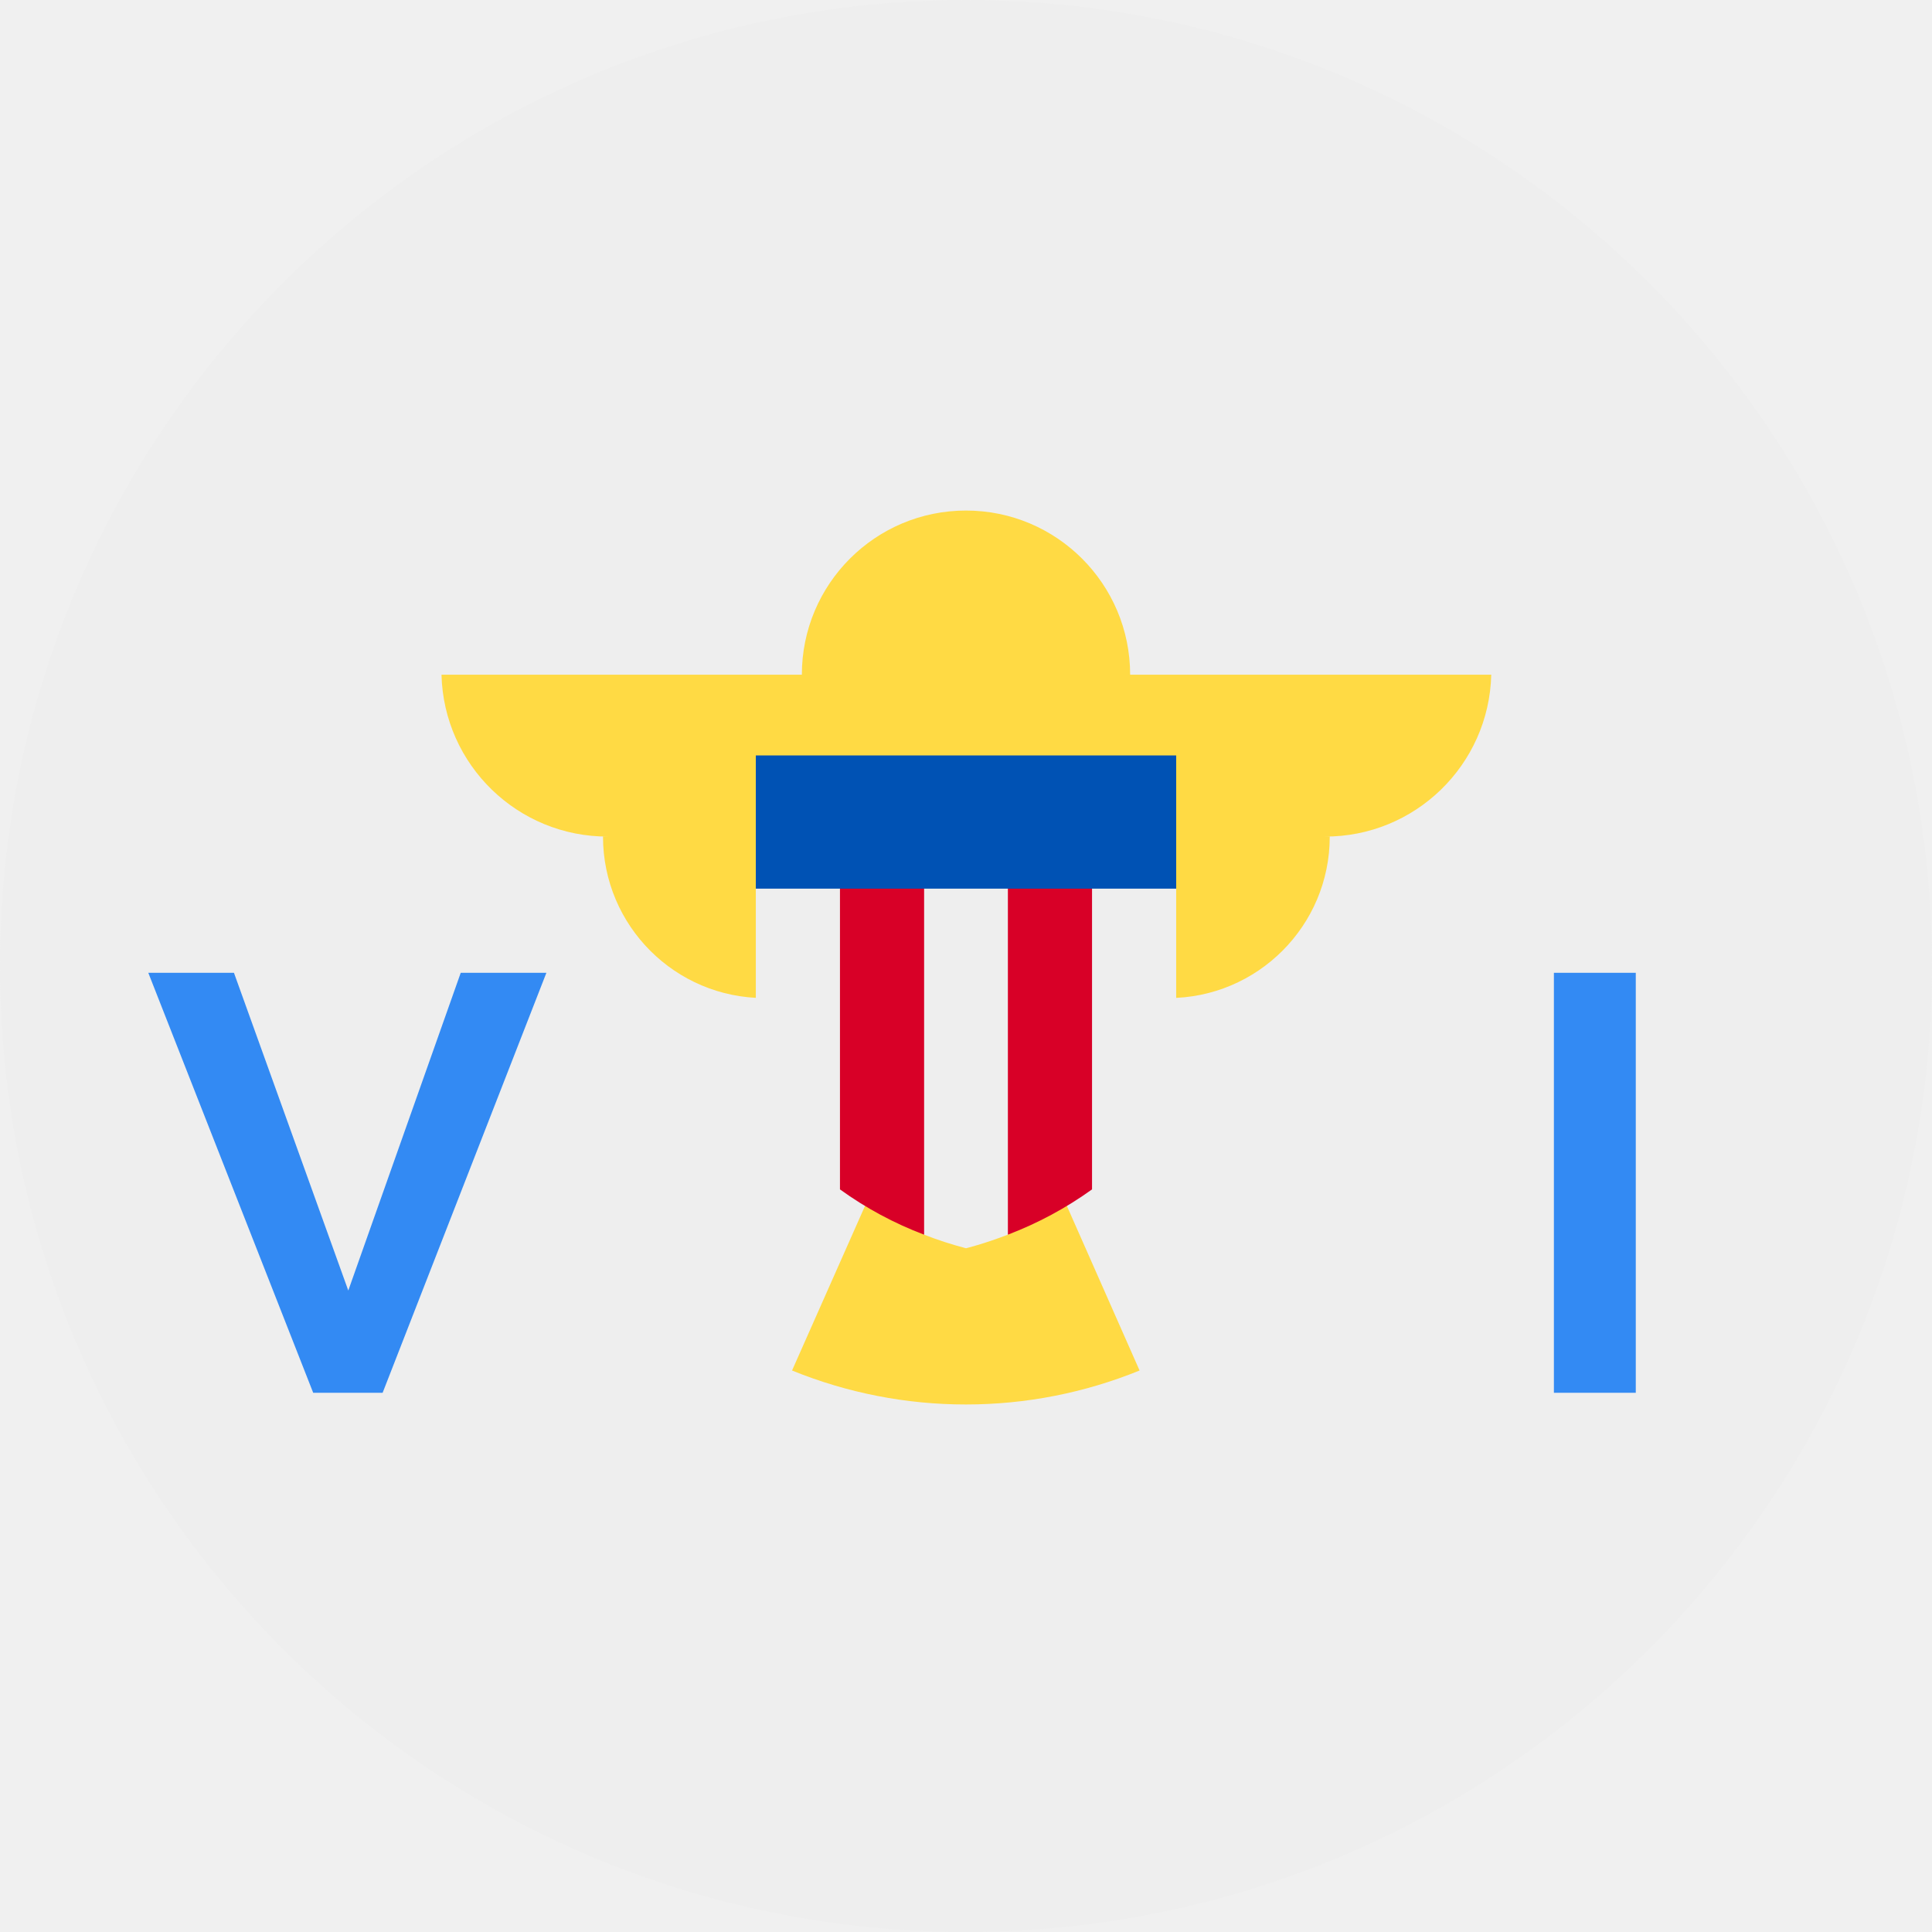
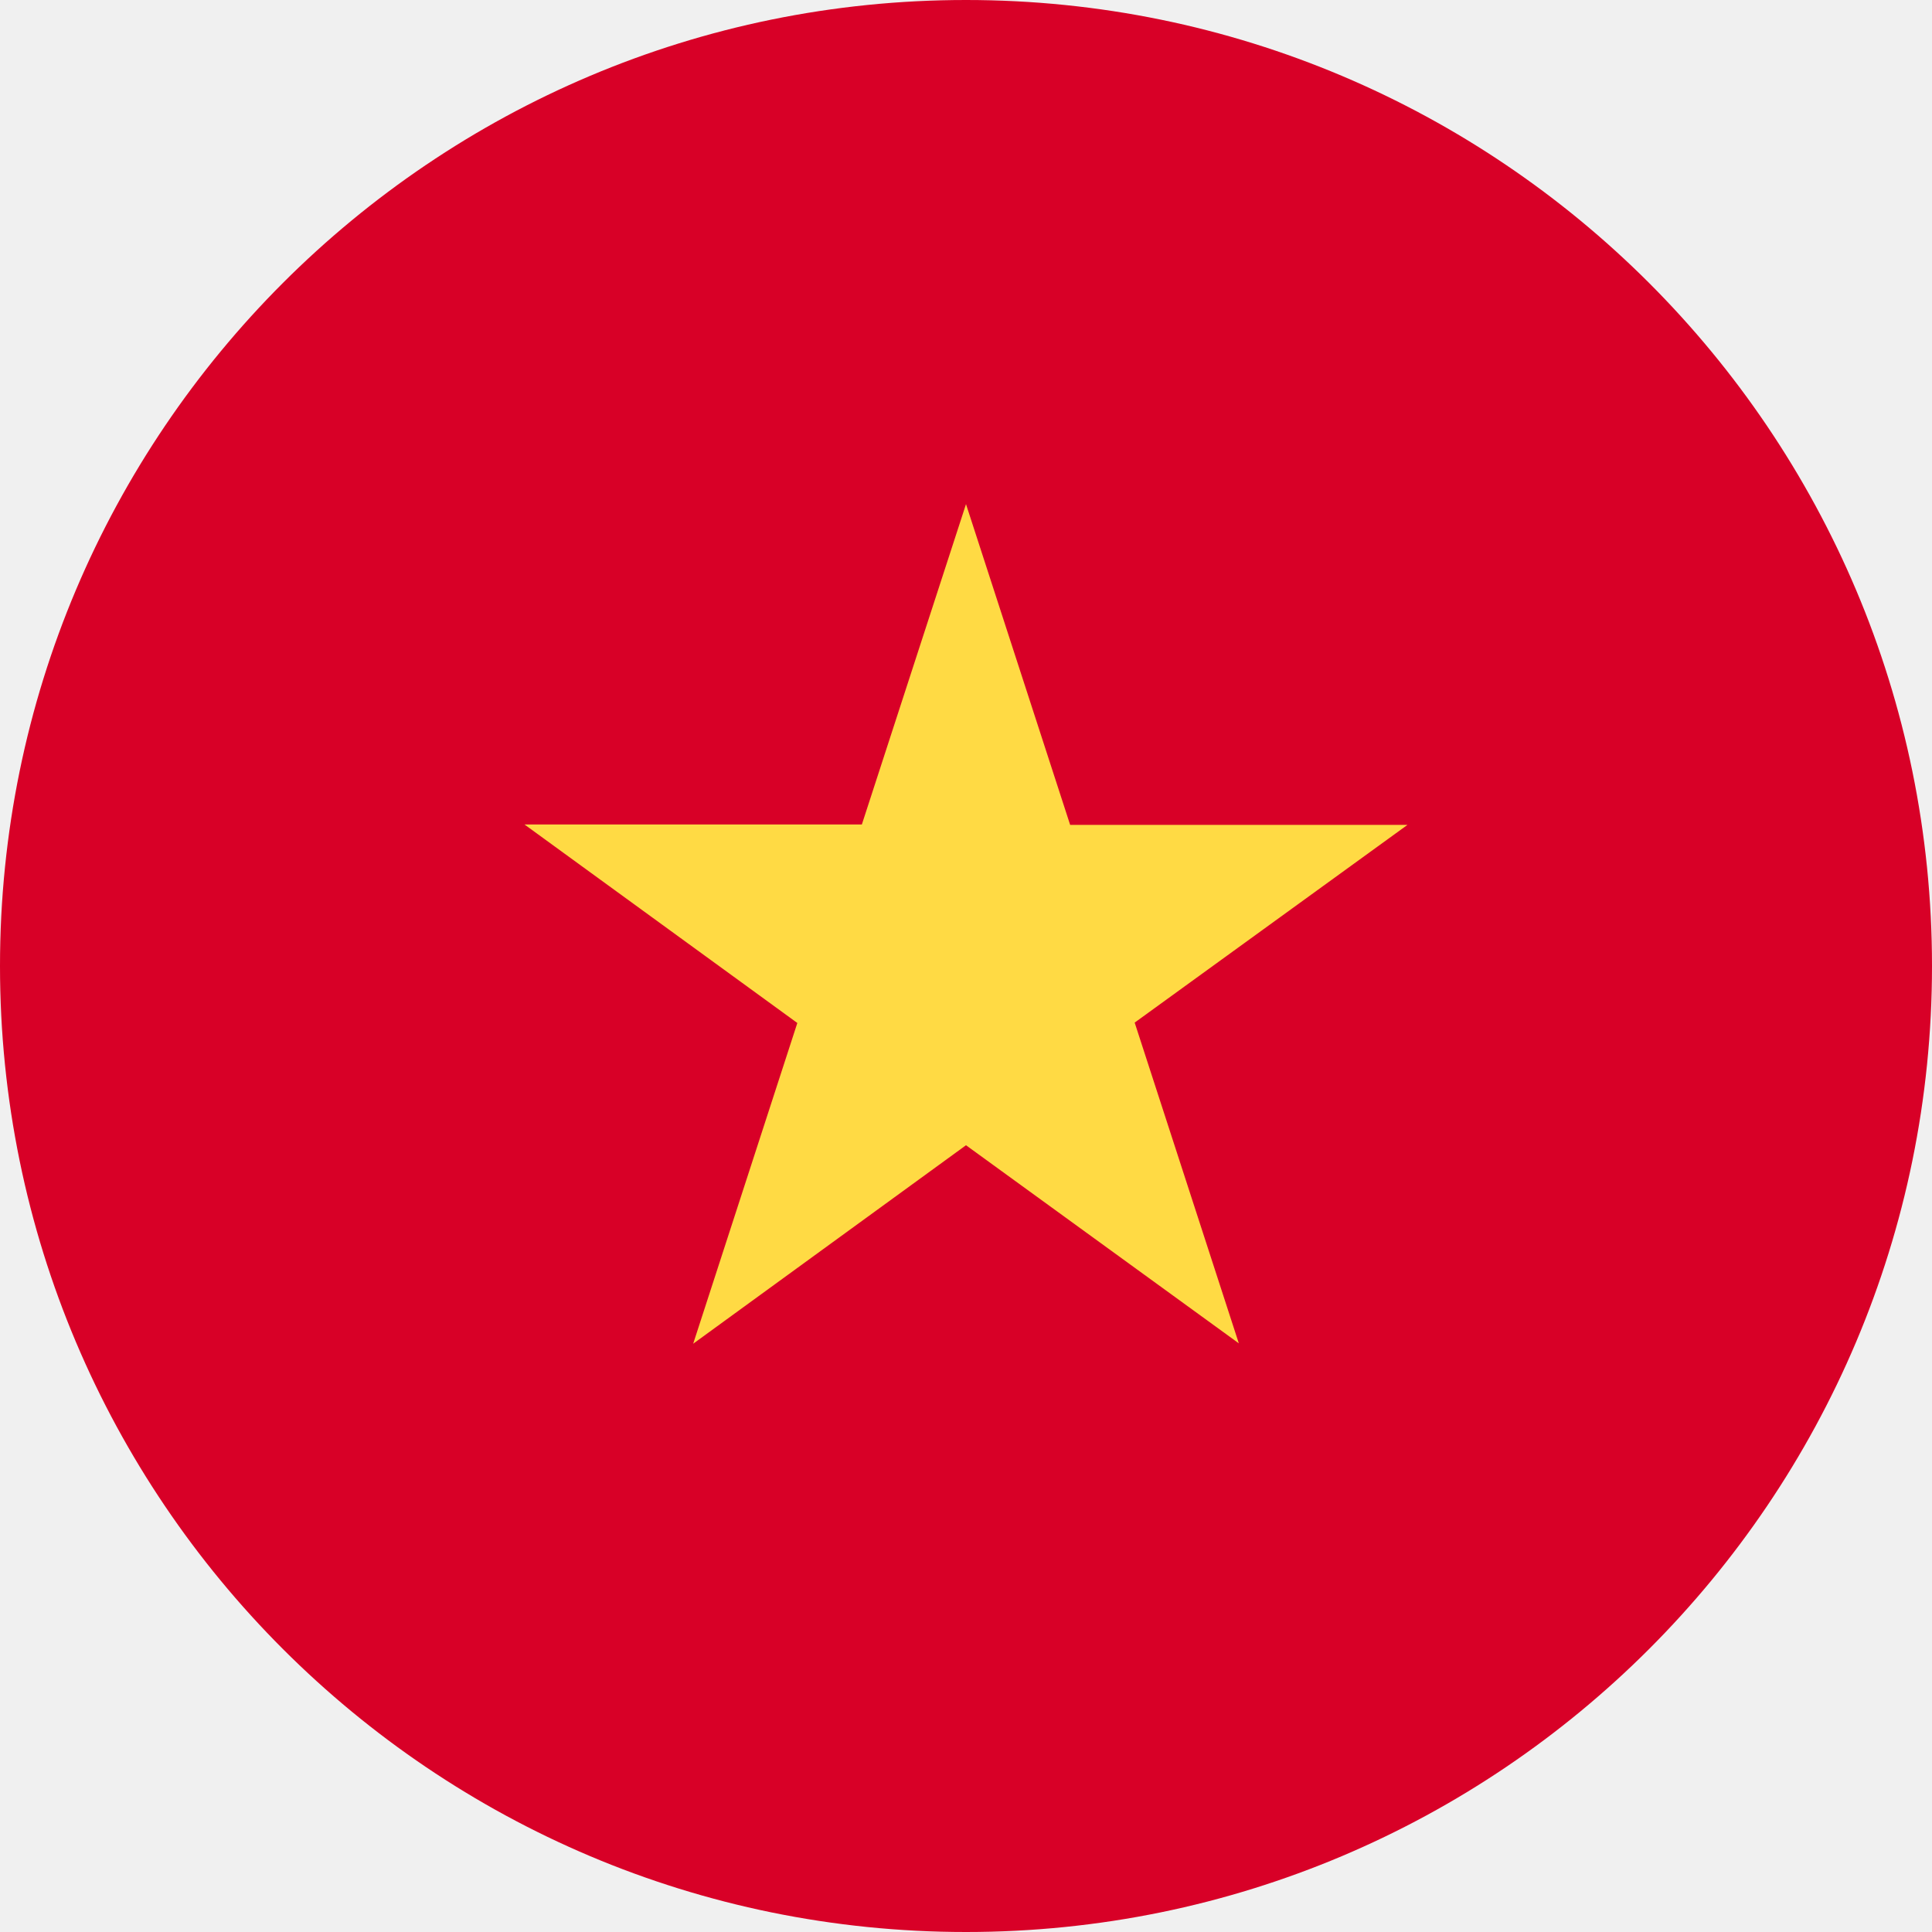
<svg xmlns="http://www.w3.org/2000/svg" width="512" height="512" viewBox="0 0 512 512">
  <mask id="a">
    <circle cx="256" cy="256" r="256" fill="#fff" />
  </mask>
  <g mask="url(#a)">
-     <path fill="#eee" d="M0 0h512v512H0z" />
-     <g fill="#ffda44">
-       <path d="M299.5 178.8a43.5 43.5 0 1 0-87 0H117a44 44 0 0 0 44.2 42.9h-1.4a42.8 42.8 0 0 0 42.8 42.8l53.5 42 53.5-42a42.8 42.8 0 0 0 42.8-42.8H351a44 44 0 0 0 44.2-42.9h-95.6z" />
-       <path d="m236.9 302.3-27 60.9a122 122 0 0 0 46.1 9 122 122 0 0 0 46-9l-26.9-60.9H237z" />
-     </g>
-     <path fill="#eee" d="m255.3 214-55 21.5v39.7a49.1 49.1 0 0 0 22.3 40l11.3-2.3 11 14.3a98.2 98.2 0 0 0 11.1 3.6s4.6-1.1 11.1-3.6l9.4-14.1 13 2.1a49.2 49.2 0 0 0 22.2-40.1v-39.6z" />
-     <path fill="#338af3" d="M62 257.8 92.3 342l29.8-84.2h22.7l-43.4 111.3H83L39.3 257.8h22.8zm349.8 111.3V257.8h21.7v111.3z" />
-     <path fill="#d80027" d="M222.6 224.4v90.8a96 96 0 0 0 22.3 12V224.3zm66.8 0v90.8a98 98 0 0 1-22.3 12V224.3z" />
-     <path fill="#0052b4" d="M200.3 200.2h111.4v35.3H200.3z" />
+     <path fill="#d80027" d="M0 0h512v512H0z" />
+     <path fill="#ffda44" d="m256 133.6 27.6 85H373L300.7 271l27.6 85-72.3-52.5-72.3 52.6 27.6-85-72.3-52.6h89.4z" />
  </g>
</svg>
